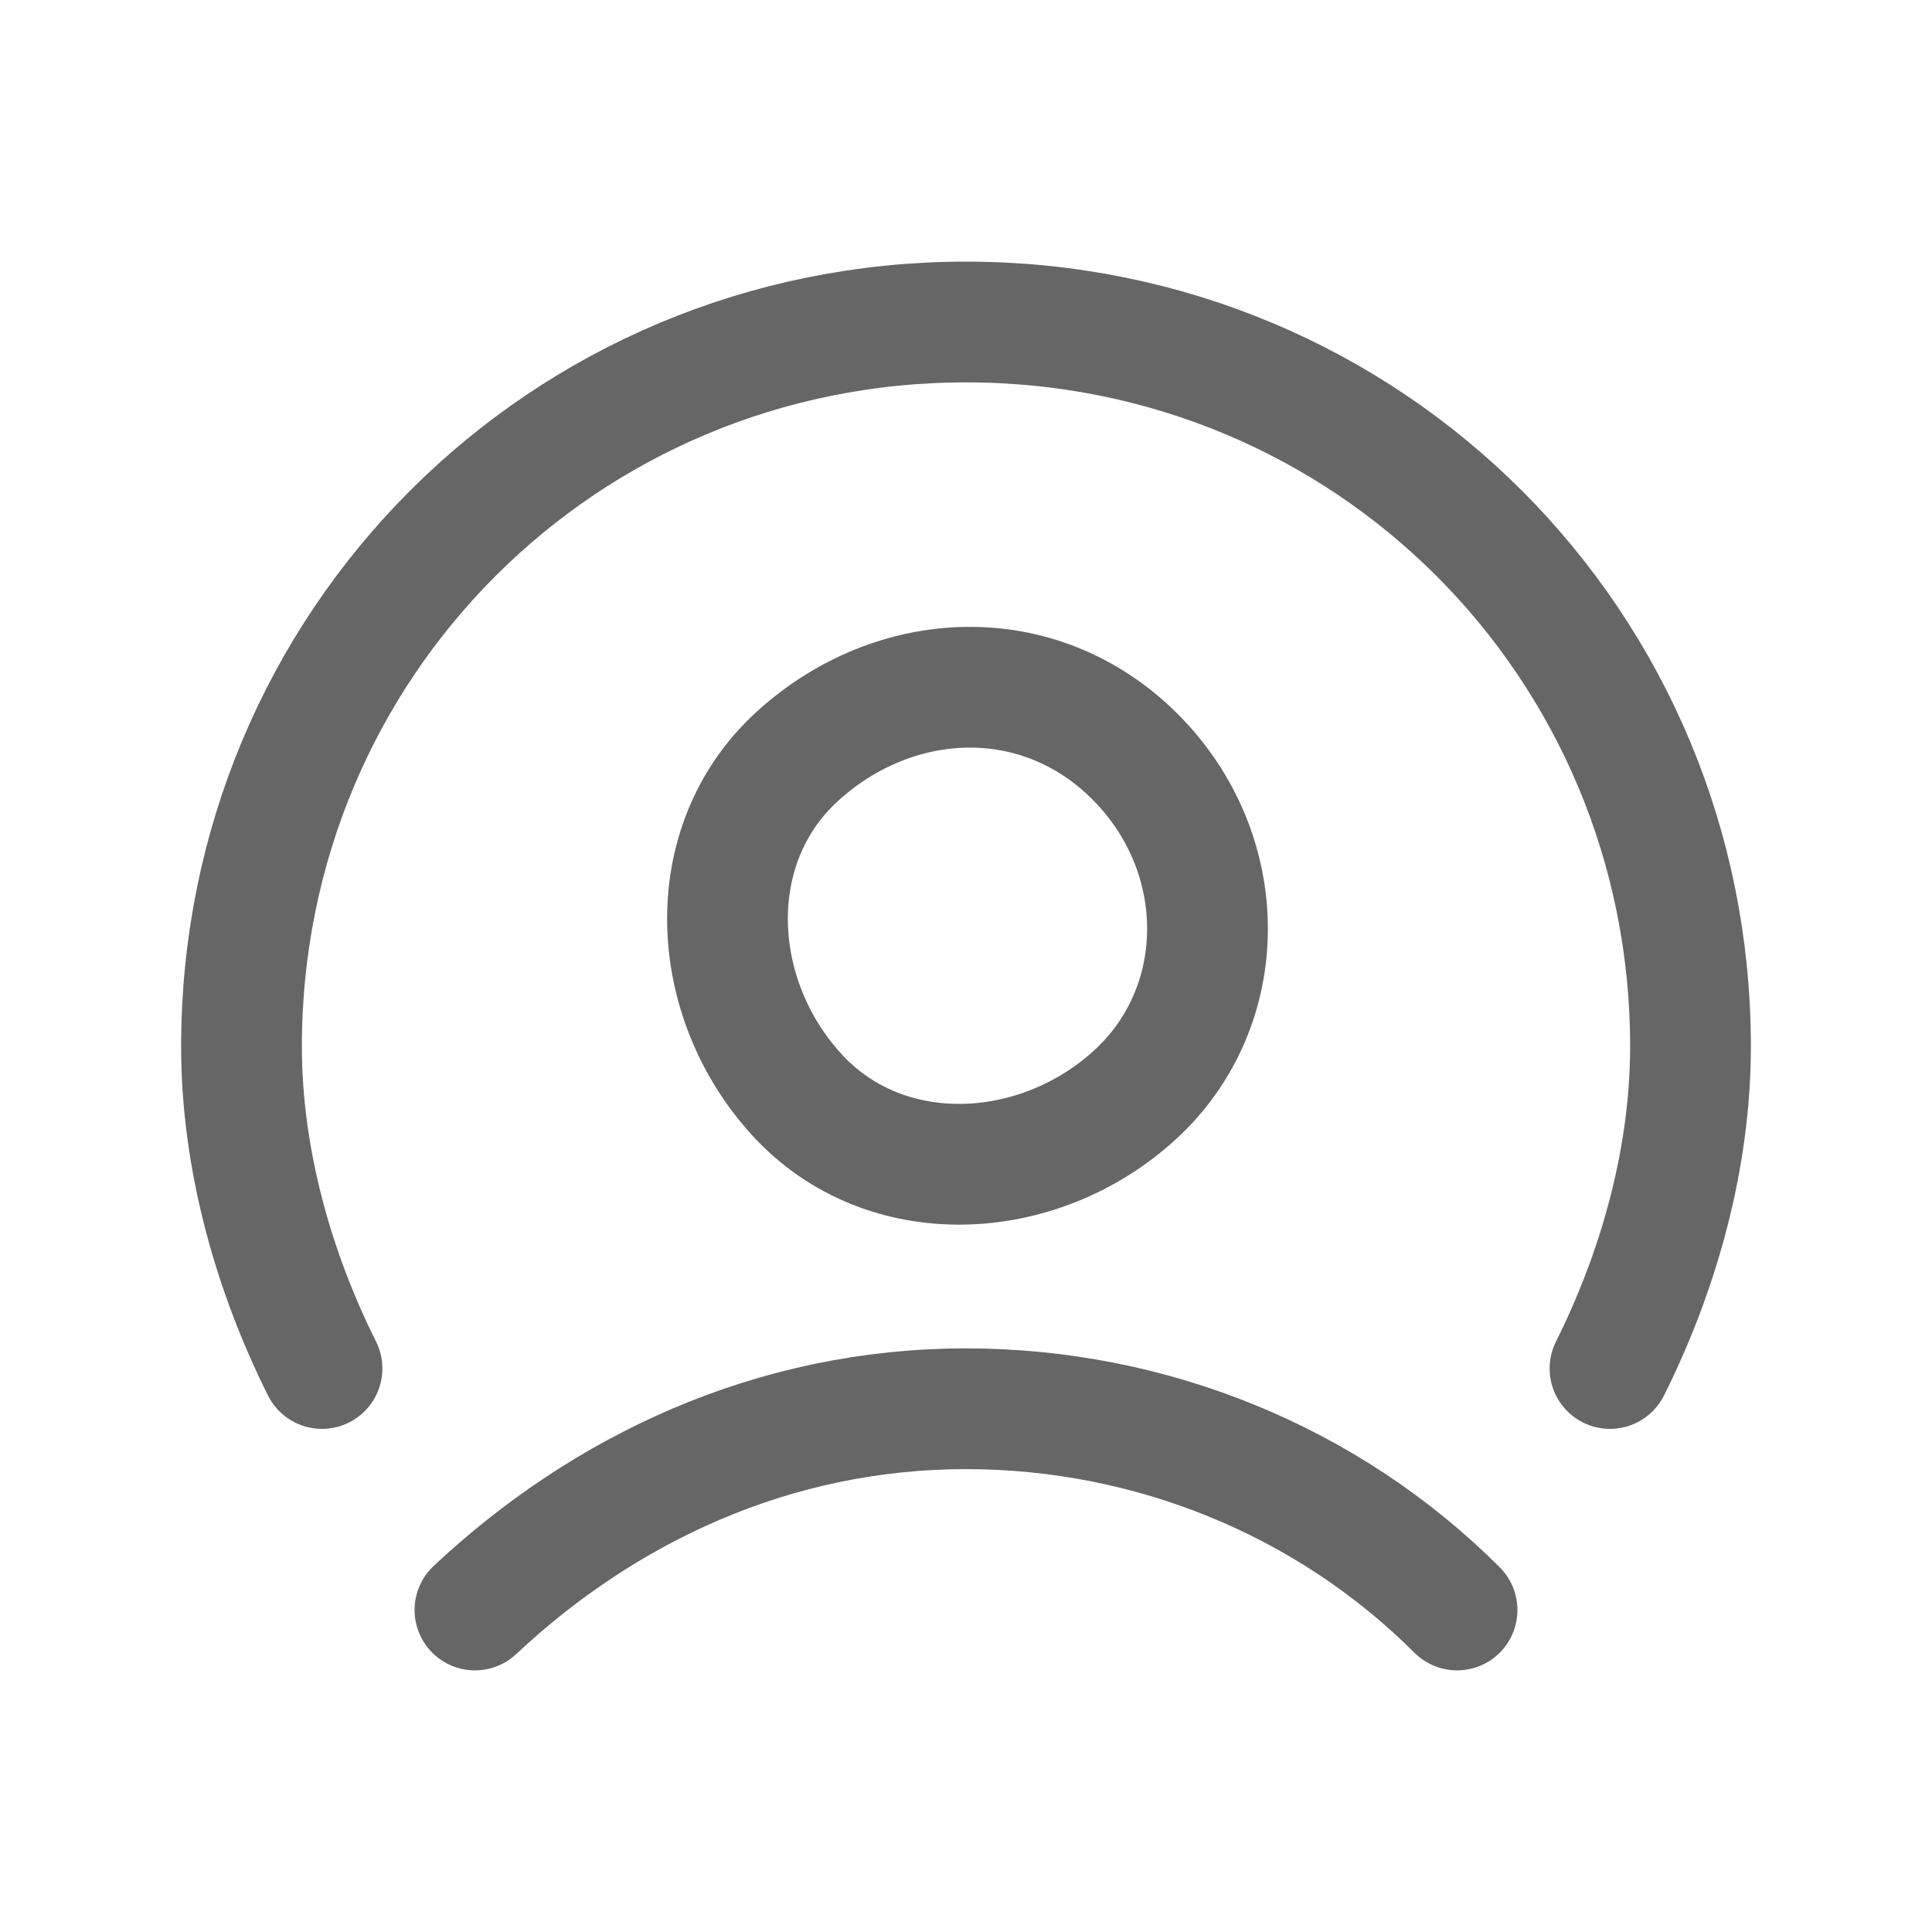
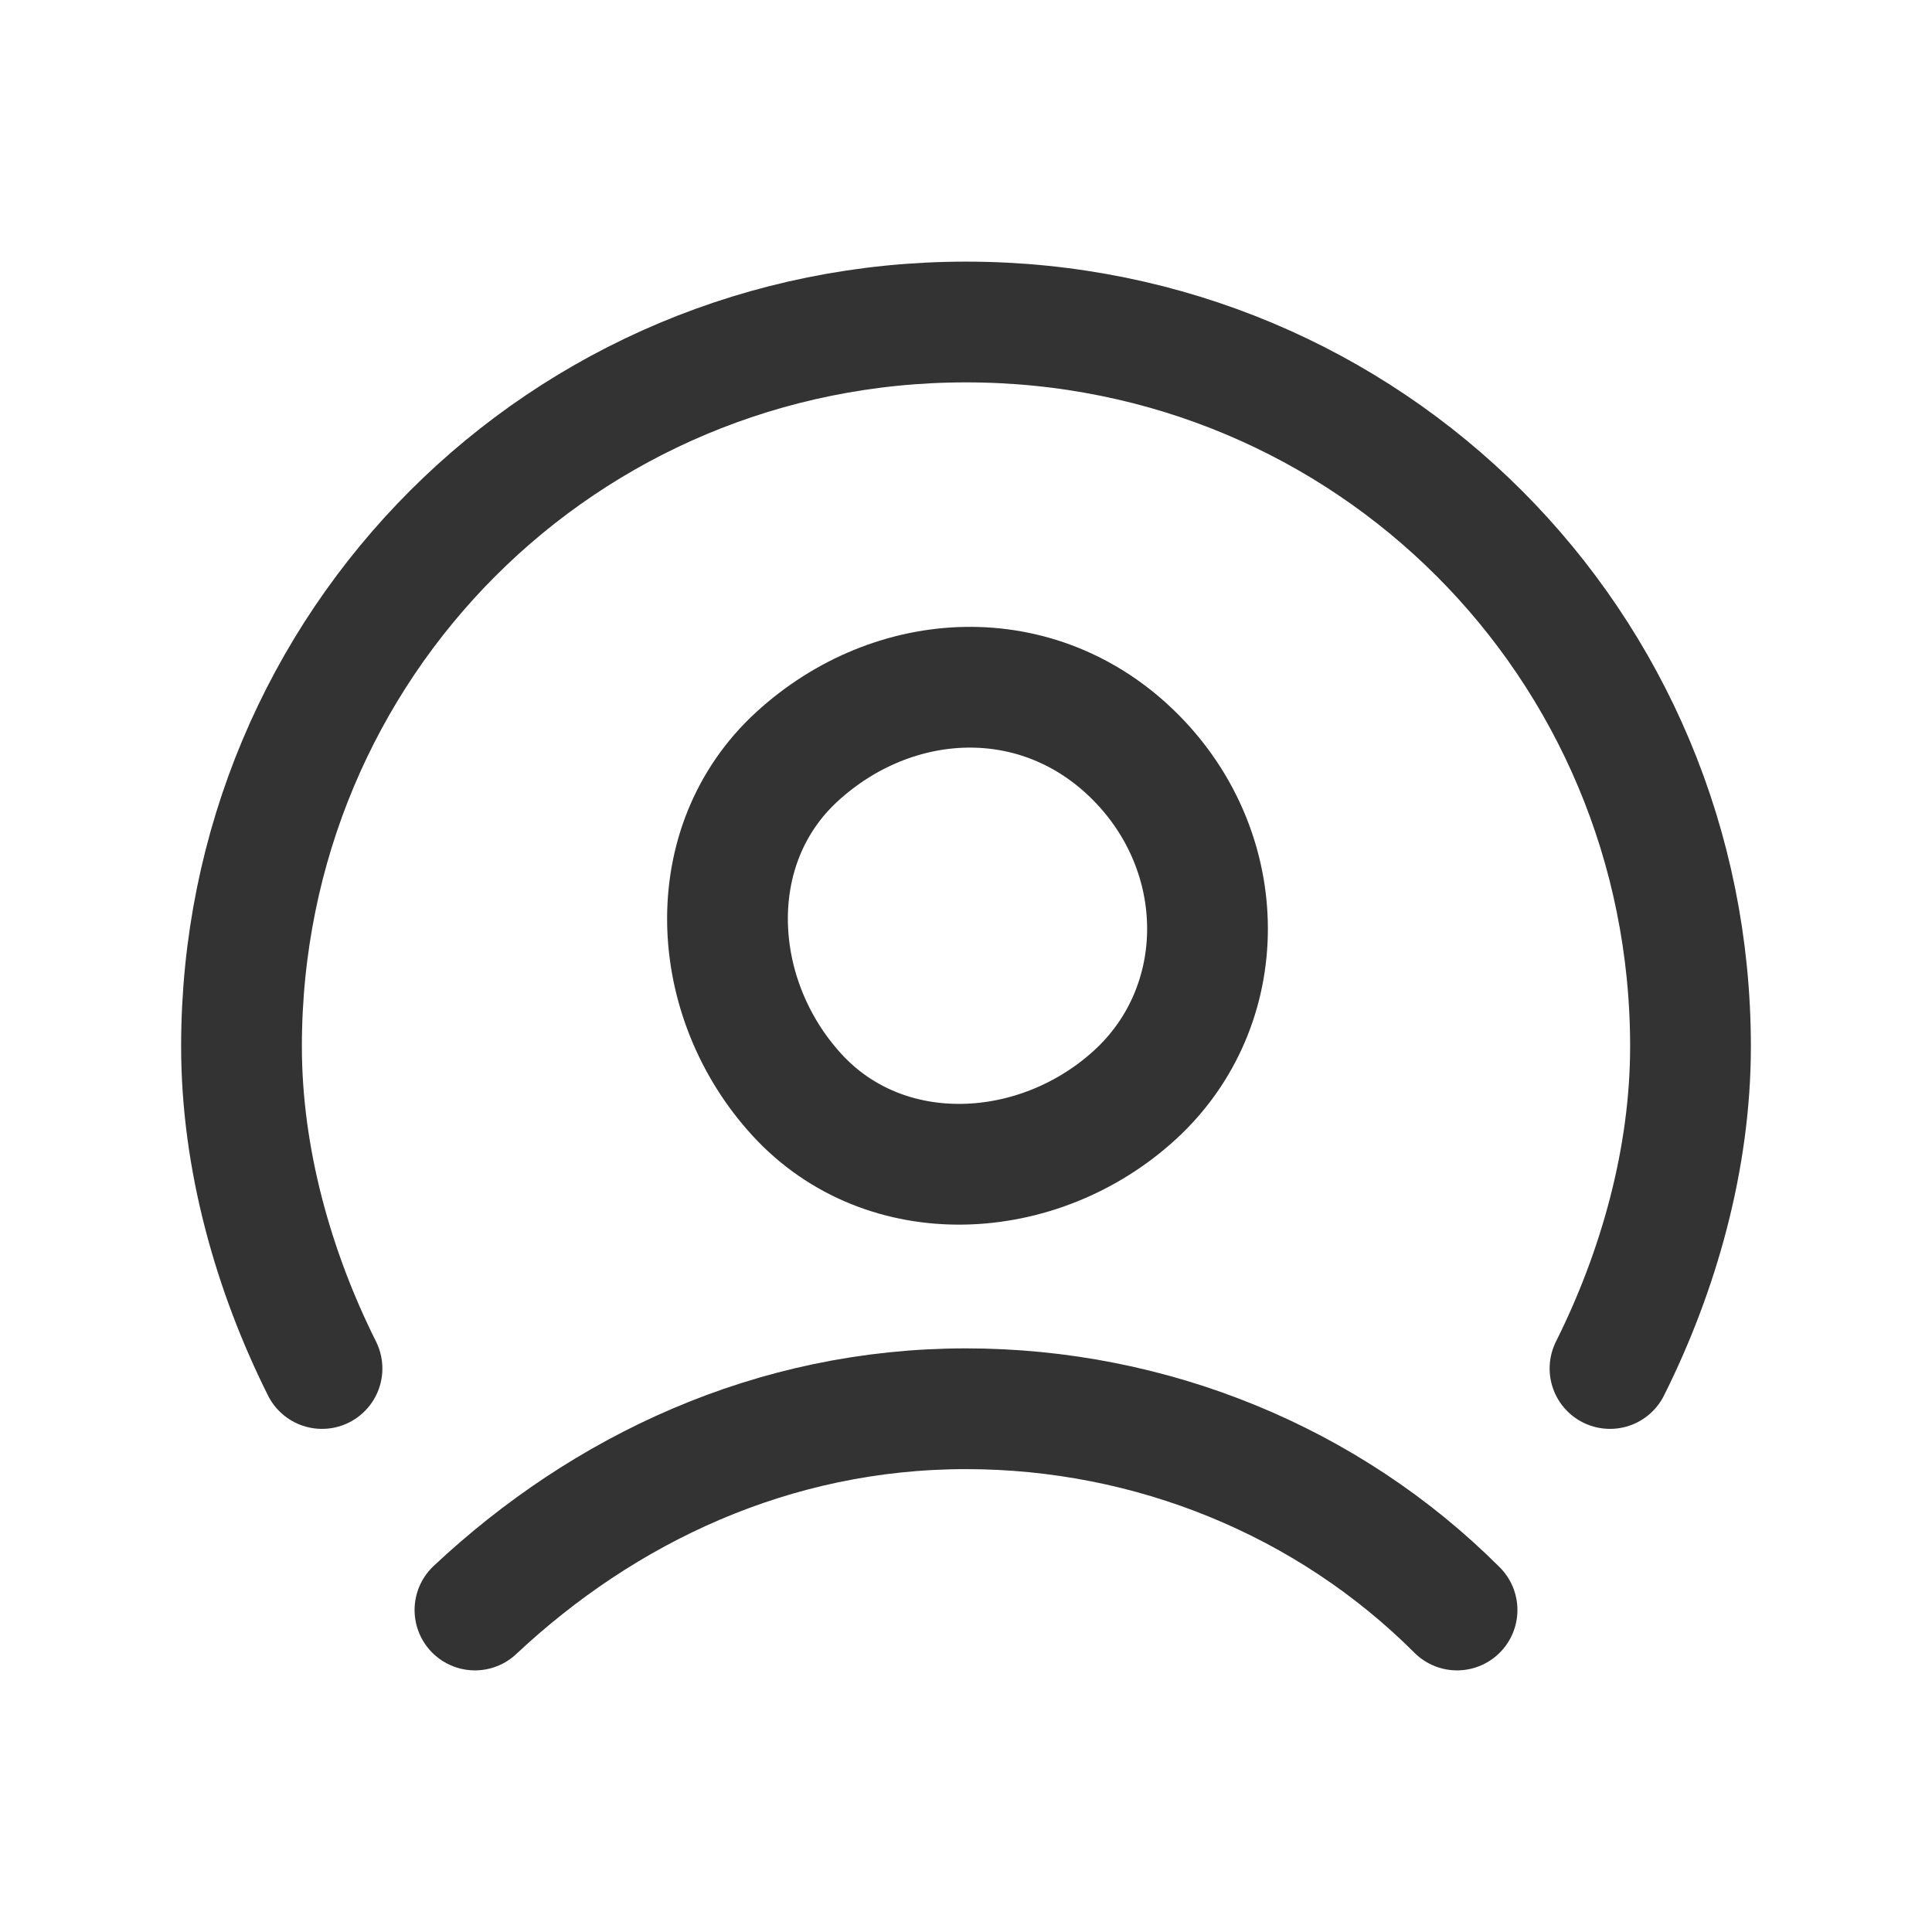
<svg xmlns="http://www.w3.org/2000/svg" width="24" height="24" viewBox="0 0 24 24" fill="none">
-   <path d="M14.1 9.4C15.3 10.6 15.3 12.5 14.1 13.6C12.9 14.7 11 14.8 9.9 13.6C8.8 12.4 8.7 10.5 9.9 9.4C11.1 8.3 12.9 8.2 14.1 9.4M5.9 20C7.5 18.5 9.6 17.5 12 17.5C14.3 17.5 16.5 18.4 18.1 20M4 17C3.4 15.8 3 14.4 3 13C3 8 7 4 12 4C17 4 21 8 21 13C21 14.4 20.6 15.8 20 17" stroke="#666666" stroke-width="1.5" stroke-linecap="round" stroke-linejoin="round" />
+   <path d="M14.1 9.4C15.3 10.6 15.3 12.5 14.1 13.6C12.9 14.7 11 14.8 9.9 13.6C8.8 12.4 8.7 10.5 9.9 9.4C11.1 8.3 12.9 8.2 14.1 9.4M5.9 20C7.5 18.5 9.6 17.5 12 17.5C14.3 17.5 16.5 18.4 18.1 20M4 17C3.4 15.8 3 14.4 3 13C3 8 7 4 12 4C17 4 21 8 21 13C21 14.4 20.6 15.8 20 17" stroke="#333333" stroke-width="1.5" stroke-linecap="round" stroke-linejoin="round" />
</svg>
